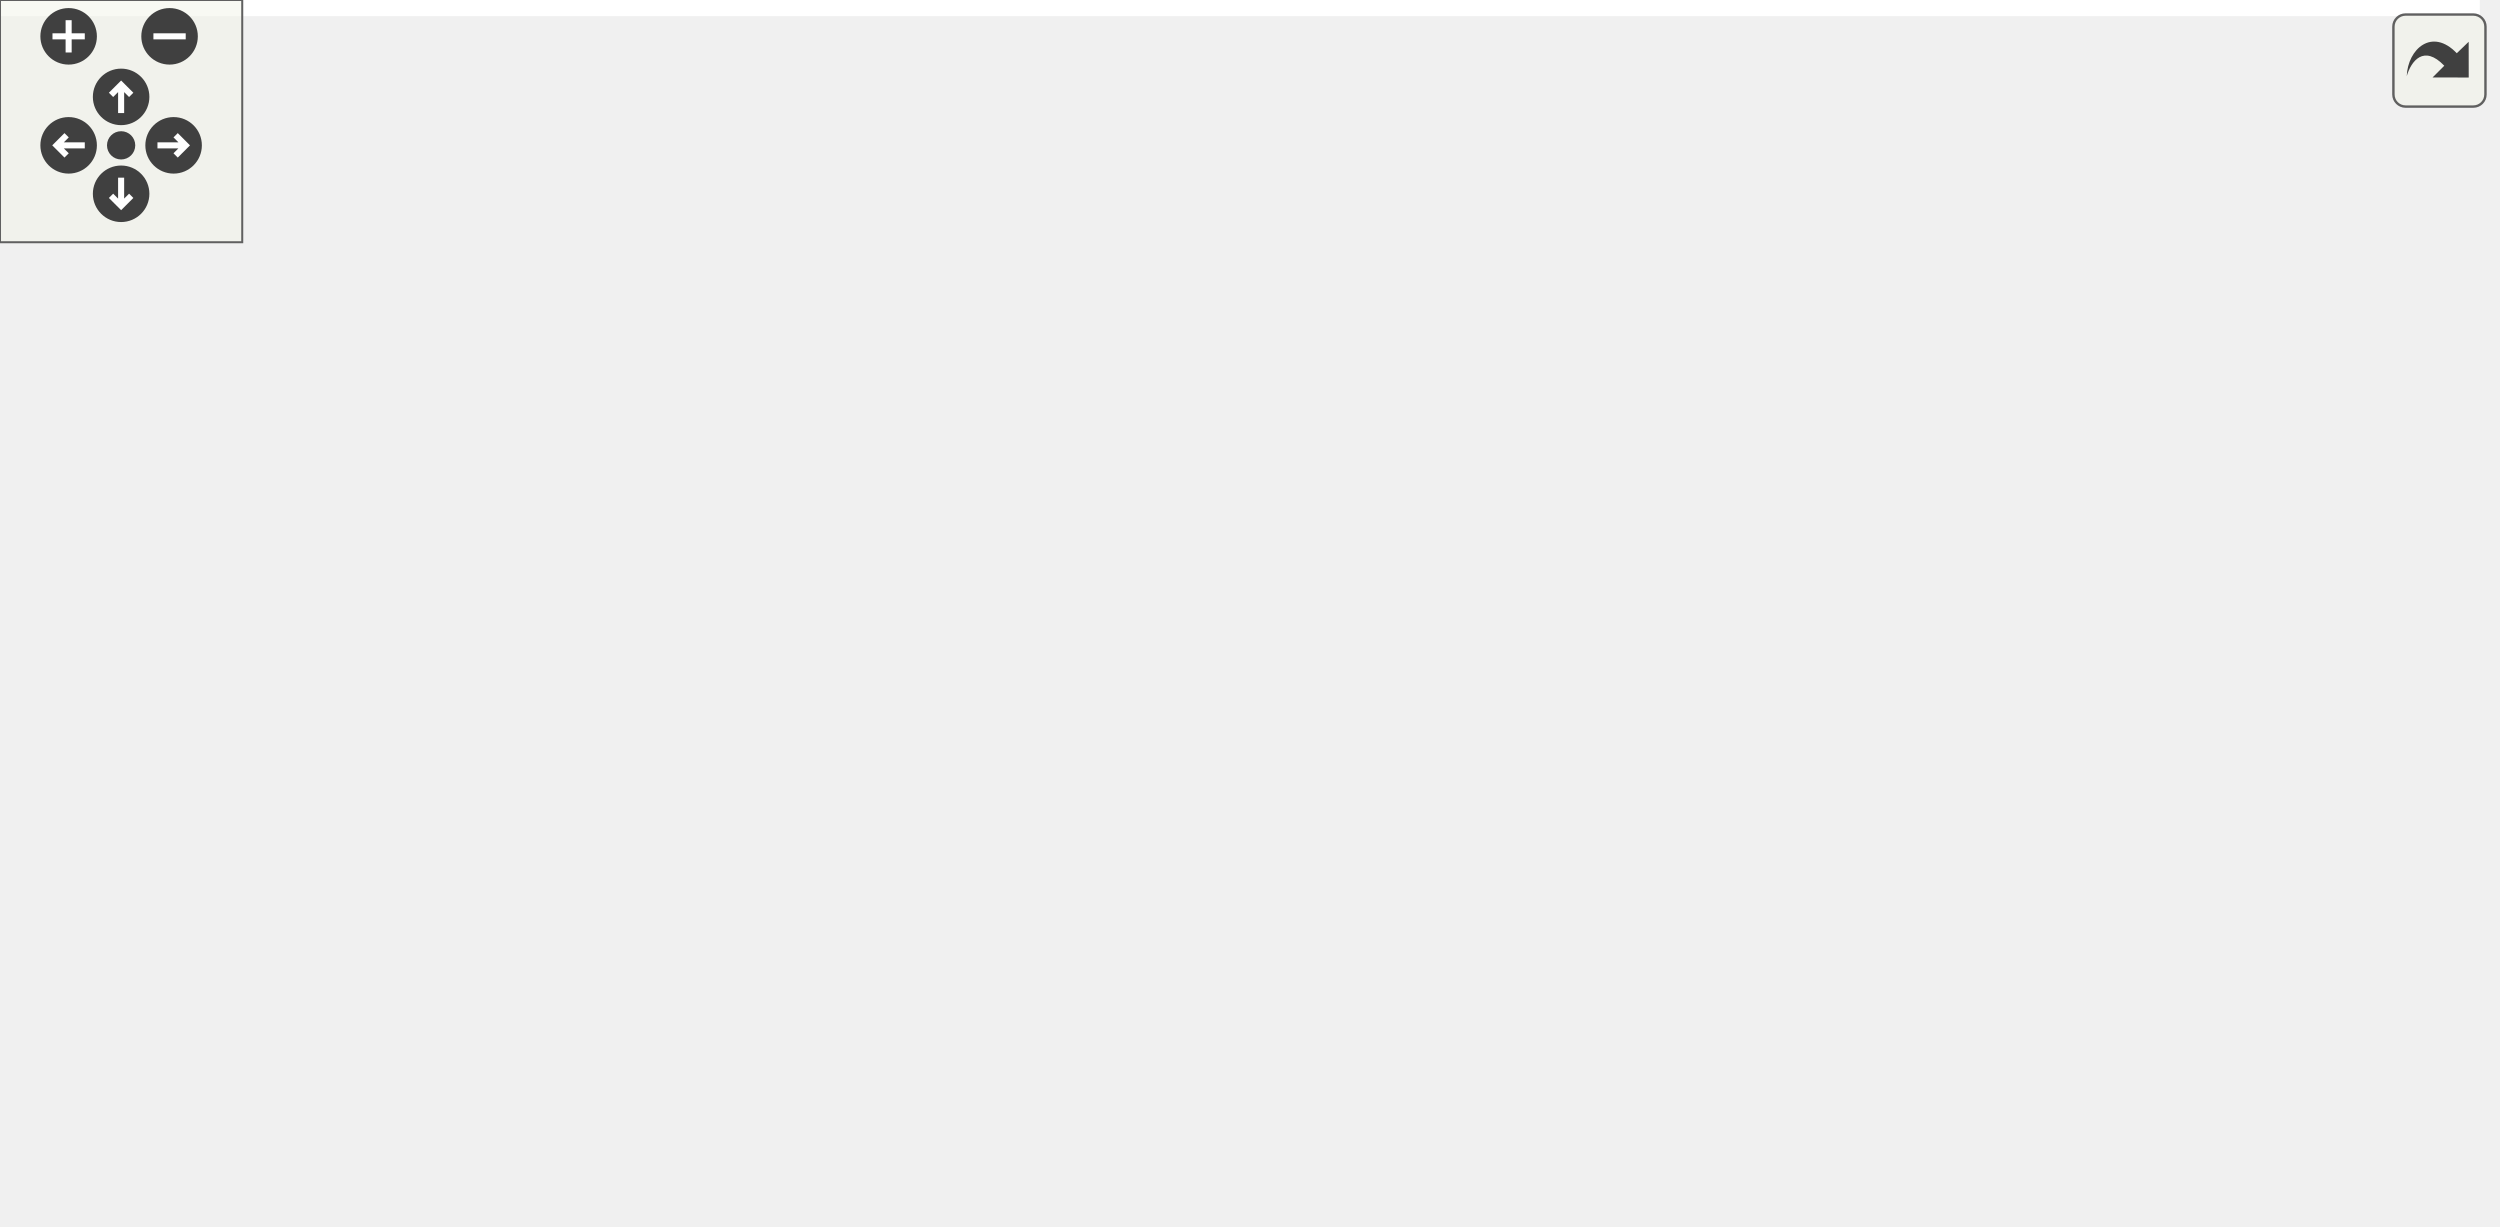
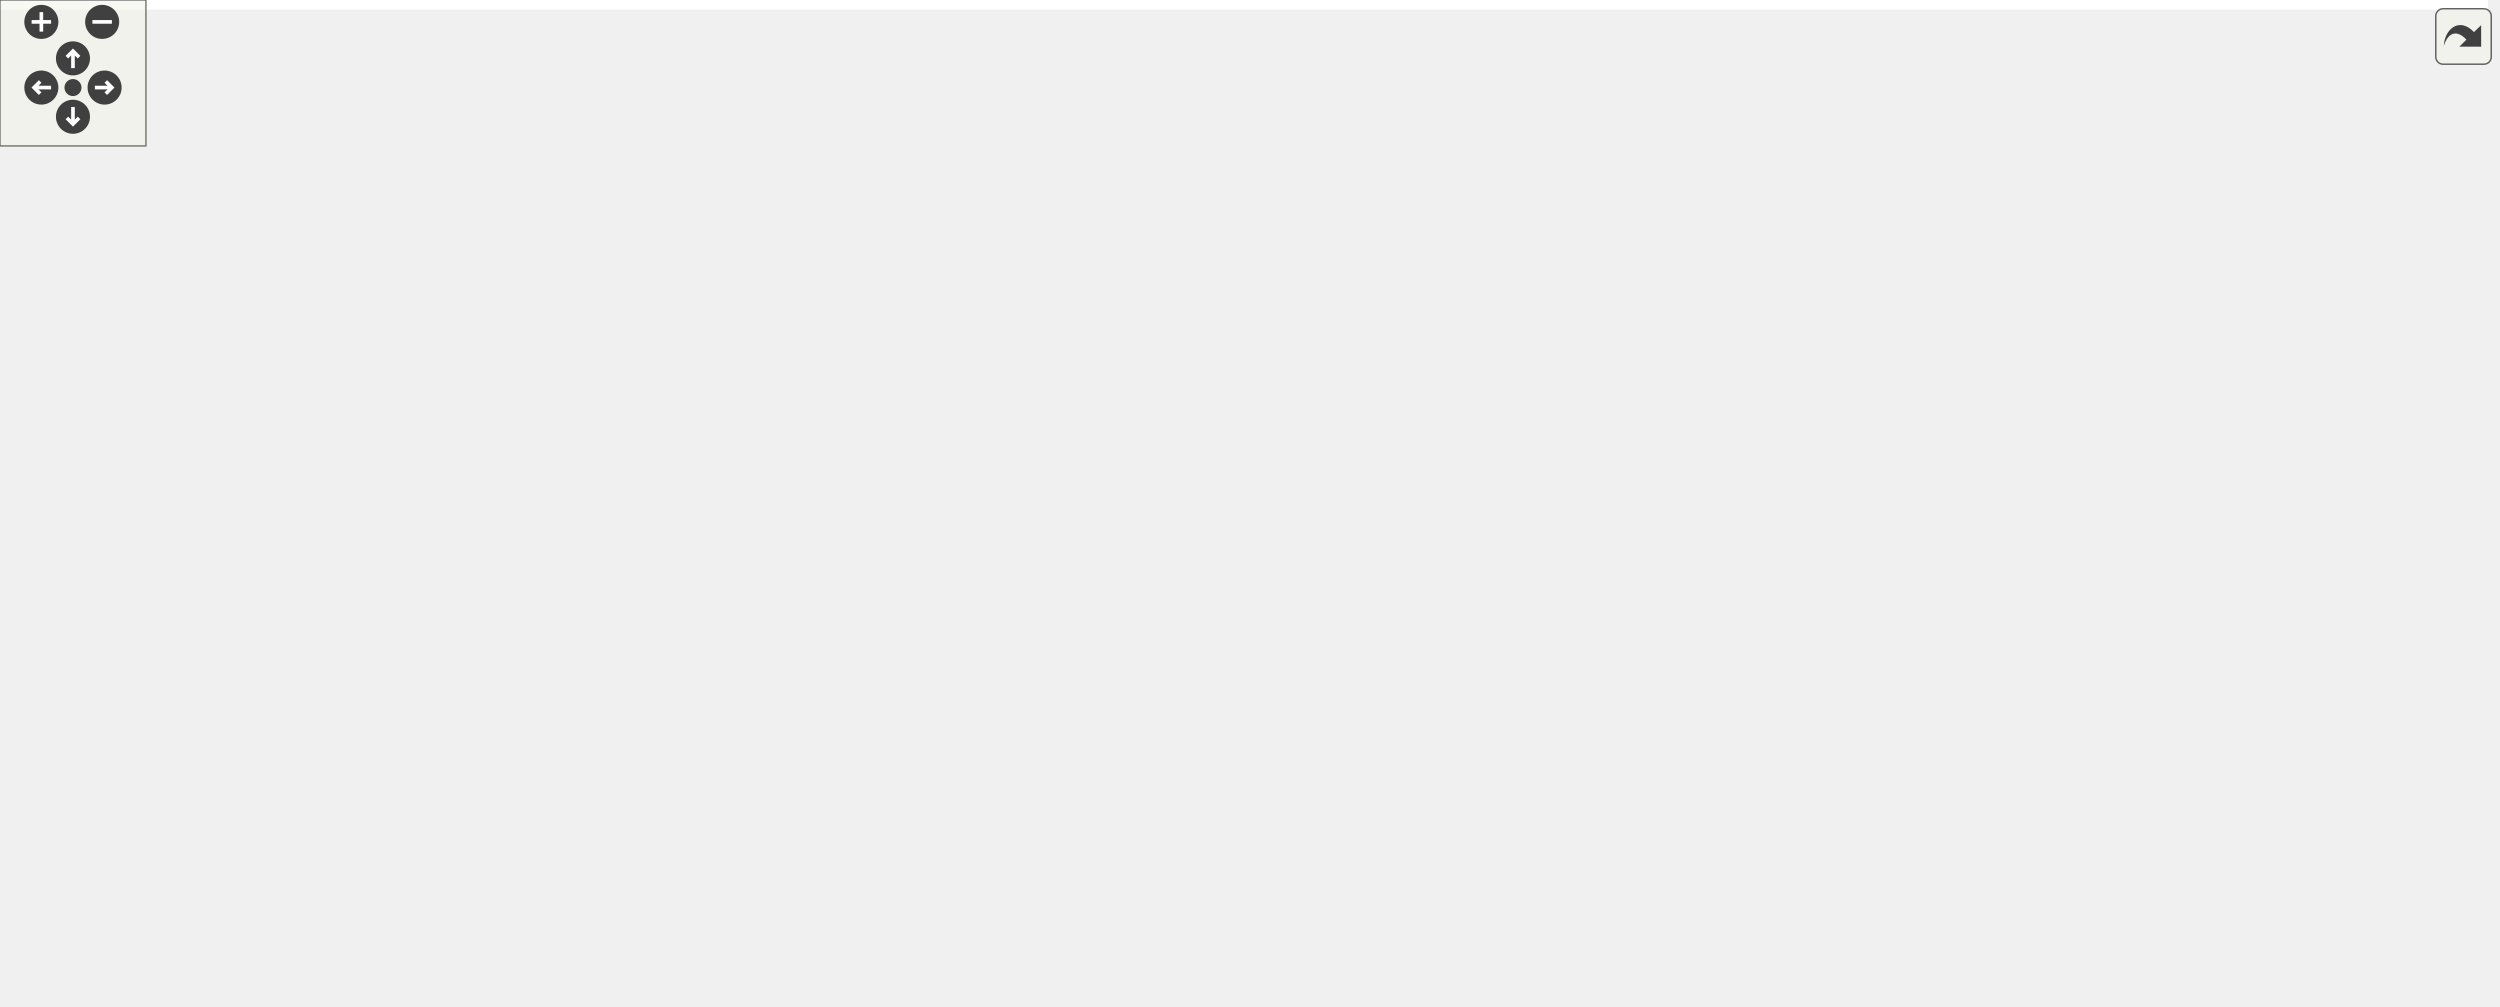
<svg xmlns="http://www.w3.org/2000/svg" xmlns:xlink="http://www.w3.org/1999/xlink" id="main" version="1.1" xml:space="preserve">
  <style type="text/css">
.edge:hover path { stroke: red; }
.edge:hover polygon { stroke: red; fill: red; }
</style>
  <defs>
    <circle id="rim" cx="0" cy="0" r="7" />
    <circle id="rim2" cx="0" cy="0" r="3.5" />
    <g id="zoomPlus">
      <use xlink:href="#rim" fill="#404040">
        <set attributeName="fill" to="#808080" begin="zoomplus.mouseover" end="zoomplus.mouseout" />
      </use>
      <path d="M-4,0h8M0,-4v8" fill="none" stroke="white" stroke-width="1.5" pointer-events="none" />
    </g>
    <g id="zoomMin">
      <use xlink:href="#rim" fill="#404040">
        <set attributeName="fill" to="#808080" begin="zoomminus.mouseover" end="zoomminus.mouseout" />
      </use>
      <path d="M-4,0h8" fill="none" stroke="white" stroke-width="1.5" pointer-events="none" />
    </g>
    <g id="dirArrow">
      <path fill="none" stroke="white" stroke-width="1.5" d="M0,-3.0v7 M-2.5,-0.5L0,-3.0L2.5,-0.5" />
    </g>
    <g id="resetDef">
      <use xlink:href="#rim2" fill="#404040">
        <set attributeName="fill" to="#808080" begin="reset.mouseover" end="reset.mouseout" />
      </use>
    </g>
  </defs>
  <svg id="graph" class="graph">
    <g id="viewport">
-       <polygon fill="#ffffff" stroke="transparent" points="-4,4 -4,-243 614.222,-243 614.222,4 -4,4" />
+       <polygon fill="#ffffff" stroke="transparent" points="-4,4 -4,-353 1022.795,-353 1022.795,4 -4,4" />
      <g id="node1" class="node">
        <g id="a_node1">
          <a xlink:title=" ">
-             <polygon fill="#bfbfbf" stroke="#000000" points="241.882,-220.5 241.882,-238.5 342.359,-238.5 342.359,-220.5 241.882,-220.5" />
-             <text text-anchor="middle" x="292.121" y="-226.5" font-family="Helvetica,sans-Serif" font-size="10.00" fill="#000000">src/Ioss_Spring3.C</text>
+             <polygon fill="#bfbfbf" stroke="#000000" points="661.761,-330.5 661.761,-348.5 762.239,-348.5 762.239,-330.5 661.761,-330.5" />
+             <text text-anchor="middle" x="712" y="-336.5" font-family="Helvetica,sans-Serif" font-size="10.00" fill="#000000">src/Ioss_Spring3.C</text>
          </a>
        </g>
      </g>
      <g id="node2" class="node">
        <g id="a_node2">
          <a xlink:href="Ioss__CodeTypes_8h.html" target="_top" xlink:title=" ">
-             <polygon fill="#ffffff" stroke="#000000" points="176.705,-55.5 176.705,-73.5 275.537,-73.5 275.537,-55.5 176.705,-55.5" />
-             <text text-anchor="middle" x="226.121" y="-61.5" font-family="Helvetica,sans-Serif" font-size="10.00" fill="#000000">Ioss_CodeTypes.h</text>
+             <polygon fill="#ffffff" stroke="#000000" points="301.584,-55.5 301.584,-73.5 400.416,-73.5 400.416,-55.5 301.584,-55.5" />
+             <text text-anchor="middle" x="351" y="-61.5" font-family="Helvetica,sans-Serif" font-size="10.00" fill="#000000">Ioss_CodeTypes.h</text>
          </a>
        </g>
      </g>
      <g id="edge1" class="edge">
-         <path fill="none" stroke="#191970" d="M258.268,-220.429C239.984,-213.614 218.984,-202.239 208.121,-184 189.154,-152.156 204.936,-107.355 216.54,-82.644" />
-         <polygon fill="#191970" stroke="#191970" points="219.688,-84.174 220.997,-73.66 213.417,-81.063 219.688,-84.174" />
+         <path fill="none" stroke="#191970" d="M661.616,-336.593C505.142,-326.9 38,-292.671 38,-229.5 38,-229.5 38,-229.5 38,-174.5 38,-121.342 200.718,-87.655 291.509,-72.995" />
+         <polygon fill="#191970" stroke="#191970" points="292.075,-76.449 301.404,-71.427 290.98,-69.536 292.075,-76.449" />
      </g>
      <g id="node4" class="node">
        <g id="a_node4">
          <a xlink:title=" ">
-             <polygon fill="#ffffff" stroke="#bfbfbf" points="0,-.5 0,-18.5 48.241,-18.5 48.241,-.5 0,-.5" />
-             <text text-anchor="middle" x="24.121" y="-6.5" font-family="Helvetica,sans-Serif" font-size="10.00" fill="#000000">cstddef</text>
-           </a>
-         </g>
-       </g>
-       <g id="edge28" class="edge">
-         <path fill="none" stroke="#191970" d="M267.439,-220.414C247.482,-212.442 219.177,-199.686 197.121,-184 129.465,-135.885 64.696,-60.081 37.523,-26.491" />
-         <polygon fill="#191970" stroke="#191970" points="40.146,-24.167 31.164,-18.547 34.681,-28.541 40.146,-24.167" />
+             <polygon fill="#ffffff" stroke="#bfbfbf" points="89.879,-.5 89.879,-18.5 138.121,-18.5 138.121,-.5 89.879,-.5" />
+             <text text-anchor="middle" x="114" y="-6.5" font-family="Helvetica,sans-Serif" font-size="10.00" fill="#000000">cstddef</text>
+           </a>
+         </g>
+       </g>
+       <g id="edge44" class="edge">
+         <path fill="none" stroke="#191970" d="M661.335,-337.958C539.168,-333.849 231.146,-321.056 132,-294 69.007,-276.81 0,-294.796 0,-229.5 0,-229.5 0,-229.5 0,-119.5 0,-73.118 49.473,-40.108 83.237,-22.982" />
+         <polygon fill="#191970" stroke="#191970" points="84.83,-26.099 92.289,-18.574 81.766,-19.805 84.83,-26.099" />
      </g>
      <g id="node10" class="node">
        <g id="a_node10">
          <a xlink:href="Ioss__ElementTopology_8h.html" target="_top" xlink:title=" ">
-             <polygon fill="#ffffff" stroke="#000000" points="279.012,-110.5 279.012,-128.5 403.229,-128.5 403.229,-110.5 279.012,-110.5" />
-             <text text-anchor="middle" x="341.121" y="-116.5" font-family="Helvetica,sans-Serif" font-size="10.00" fill="#000000">Ioss_ElementTopology.h</text>
+             <polygon fill="#ffffff" stroke="#000000" points="848.891,-110.5 848.891,-128.5 973.109,-128.5 973.109,-110.5 848.891,-110.5" />
+             <text text-anchor="middle" x="911" y="-116.5" font-family="Helvetica,sans-Serif" font-size="10.00" fill="#000000">Ioss_ElementTopology.h</text>
          </a>
        </g>
      </g>
      <g id="edge9" class="edge">
-         <path fill="none" stroke="#191970" d="M296.13,-220.498C304.134,-202.53 322.235,-161.895 332.878,-138.005" />
-         <polygon fill="#191970" stroke="#191970" points="336.183,-139.185 337.055,-128.626 329.789,-136.337 336.183,-139.185" />
+         <path fill="none" stroke="#191970" d="M734.295,-330.354C752.627,-322.263 778.783,-309.371 799,-294 852.316,-253.464 873.134,-244.436 902,-184 908.709,-169.954 910.805,-152.362 911.309,-139.099" />
+         <polygon fill="#191970" stroke="#191970" points="914.812,-138.793 911.418,-128.757 907.813,-138.719 914.812,-138.793" />
      </g>
      <g id="node12" class="node">
        <g id="a_node12">
          <a xlink:href="Ioss__ElementVariableType_8h.html" target="_top" xlink:title=" ">
-             <polygon fill="#ffffff" stroke="#000000" points="354.839,-165.5 354.839,-183.5 497.402,-183.5 497.402,-165.5 354.839,-165.5" />
-             <text text-anchor="middle" x="426.121" y="-171.5" font-family="Helvetica,sans-Serif" font-size="10.00" fill="#000000">Ioss_ElementVariableType.h</text>
+             <polygon fill="#ffffff" stroke="#000000" points="581.719,-275.5 581.719,-293.5 724.281,-293.5 724.281,-275.5 581.719,-275.5" />
+             <text text-anchor="middle" x="653" y="-281.5" font-family="Helvetica,sans-Serif" font-size="10.00" fill="#000000">Ioss_ElementVariableType.h</text>
          </a>
        </g>
      </g>
      <g id="edge14" class="edge">
-         <path fill="none" stroke="#191970" d="M314.248,-220.418C336.166,-211.422 369.943,-197.558 394.65,-187.417" />
-         <polygon fill="#191970" stroke="#191970" points="396.038,-190.631 403.96,-183.596 393.38,-184.155 396.038,-190.631" />
-       </g>
-       <g id="node16" class="node">
-         <g id="a_node16">
-           <a xlink:href="Ioss__Spring3_8h.html" target="_top" xlink:title=" ">
-             <polygon fill="#ffffff" stroke="#000000" points="216.766,-165.5 216.766,-183.5 299.475,-183.5 299.475,-165.5 216.766,-165.5" />
-             <text text-anchor="middle" x="258.121" y="-171.5" font-family="Helvetica,sans-Serif" font-size="10.00" fill="#000000">Ioss_Spring3.h</text>
-           </a>
-         </g>
-       </g>
-       <g id="edge24" class="edge">
-         <path fill="none" stroke="#191970" d="M286.506,-220.418C281.81,-212.821 274.968,-201.753 269.178,-192.387" />
-         <polygon fill="#191970" stroke="#191970" points="272.092,-190.445 263.857,-183.78 266.138,-194.126 272.092,-190.445" />
+         <path fill="none" stroke="#191970" d="M702.257,-330.418C693.598,-322.346 680.736,-310.356 670.326,-300.652" />
+         <polygon fill="#191970" stroke="#191970" points="672.656,-298.038 662.954,-293.779 667.882,-303.158 672.656,-298.038" />
      </g>
      <g id="node17" class="node">
        <g id="a_node17">
          <a xlink:title=" ">
-             <polygon fill="#ffffff" stroke="#bfbfbf" points="515.005,-165.5 515.005,-183.5 563.236,-183.5 563.236,-165.5 515.005,-165.5" />
-             <text text-anchor="middle" x="539.121" y="-171.5" font-family="Helvetica,sans-Serif" font-size="10.00" fill="#000000">cassert</text>
-           </a>
-         </g>
-       </g>
-       <g id="edge27" class="edge">
-         <path fill="none" stroke="#191970" d="M339.517,-220.424C380.819,-212.29 442.527,-199.599 504.687,-184.237" />
-         <polygon fill="#191970" stroke="#191970" points="505.808,-187.565 514.664,-181.749 504.115,-180.773 505.808,-187.565" />
+             <polygon fill="#ffffff" stroke="#bfbfbf" points="706.884,-110.5 706.884,-128.5 755.116,-128.5 755.116,-110.5 706.884,-110.5" />
+             <text text-anchor="middle" x="731" y="-116.5" font-family="Helvetica,sans-Serif" font-size="10.00" fill="#000000">cassert</text>
+           </a>
+         </g>
+       </g>
+       <g id="edge43" class="edge">
+         <path fill="none" stroke="#191970" d="M717.777,-330.164C722.927,-321.252 730.088,-307.256 733,-294 745.151,-238.676 738.488,-171.091 734.01,-138.659" />
+         <polygon fill="#191970" stroke="#191970" points="737.467,-138.117 732.551,-128.732 730.542,-139.134 737.467,-138.117" />
+       </g>
+       <g id="node23" class="node">
+         <g id="a_node23">
+           <a xlink:href="Ioss__Spring3_8h.html" target="_top" xlink:title=" ">
+             <polygon fill="#ffffff" stroke="#000000" points="810.645,-165.5 810.645,-183.5 893.355,-183.5 893.355,-165.5 810.645,-165.5" />
+             <text text-anchor="middle" x="852" y="-171.5" font-family="Helvetica,sans-Serif" font-size="10.00" fill="#000000">Ioss_Spring3.h</text>
+           </a>
+         </g>
+       </g>
+       <g id="edge40" class="edge">
+         <path fill="none" stroke="#191970" d="M728.313,-330.349C742.105,-322.075 761.824,-308.927 776,-294 805.911,-262.505 830.732,-217.571 843.244,-192.744" />
+         <polygon fill="#191970" stroke="#191970" points="846.413,-194.232 847.696,-183.715 840.134,-191.137 846.413,-194.232" />
      </g>
      <g id="node3" class="node">
        <g id="a_node3">
          <a xlink:title=" ">
-             <polygon fill="#ffffff" stroke="#bfbfbf" points="270.729,-.5 270.729,-18.5 309.512,-18.5 309.512,-.5 270.729,-.5" />
-             <text text-anchor="middle" x="290.121" y="-6.5" font-family="Helvetica,sans-Serif" font-size="10.00" fill="#000000">array</text>
+             <polygon fill="#ffffff" stroke="#bfbfbf" points="423.608,-.5 423.608,-18.5 462.392,-18.5 462.392,-.5 423.608,-.5" />
+             <text text-anchor="middle" x="443" y="-6.5" font-family="Helvetica,sans-Serif" font-size="10.00" fill="#000000">array</text>
          </a>
        </g>
      </g>
      <g id="edge2" class="edge">
-         <path fill="none" stroke="#191970" d="M236.689,-55.418C246.174,-47.267 260.308,-35.12 271.657,-25.367" />
-         <polygon fill="#191970" stroke="#191970" points="274.02,-27.952 279.323,-18.779 269.457,-22.643 274.02,-27.952" />
+         <path fill="none" stroke="#191970" d="M366.192,-55.418C380.575,-46.819 402.394,-33.775 419.106,-23.784" />
+         <polygon fill="#191970" stroke="#191970" points="420.998,-26.731 427.786,-18.596 417.406,-20.723 420.998,-26.731" />
      </g>
      <g id="edge3" class="edge">
-         <path fill="none" stroke="#191970" d="M191.763,-55.436C159.585,-46.906 109.912,-33.634 57.977,-19.207" />
-         <polygon fill="#191970" stroke="#191970" points="58.83,-15.811 48.258,-16.501 56.952,-22.555 58.83,-15.811" />
+         <path fill="none" stroke="#191970" d="M307.682,-55.473C268.569,-47.169 209.223,-34.193 148.268,-18.965" />
+         <polygon fill="#191970" stroke="#191970" points="149.025,-15.547 138.474,-16.502 147.318,-22.335 149.025,-15.547" />
      </g>
      <g id="node5" class="node">
        <g id="a_node5">
          <a xlink:title=" ">
-             <polygon fill="#ffffff" stroke="#bfbfbf" points="327.67,-.5 327.67,-18.5 372.571,-18.5 372.571,-.5 327.67,-.5" />
-             <text text-anchor="middle" x="350.121" y="-6.5" font-family="Helvetica,sans-Serif" font-size="10.00" fill="#000000">cstdint</text>
+             <polygon fill="#ffffff" stroke="#bfbfbf" points="156.549,-.5 156.549,-18.5 201.451,-18.5 201.451,-.5 156.549,-.5" />
+             <text text-anchor="middle" x="179" y="-6.5" font-family="Helvetica,sans-Serif" font-size="10.00" fill="#000000">cstdint</text>
          </a>
        </g>
      </g>
      <g id="edge4" class="edge">
-         <path fill="none" stroke="#191970" d="M246.597,-55.418C266.7,-46.501 297.583,-32.803 320.389,-22.687" />
-         <polygon fill="#191970" stroke="#191970" points="321.892,-25.85 329.614,-18.596 319.054,-19.451 321.892,-25.85" />
+         <path fill="none" stroke="#191970" d="M322.598,-55.418C292.033,-45.644 243.505,-30.126 211.454,-19.878" />
+         <polygon fill="#191970" stroke="#191970" points="212.262,-16.462 201.671,-16.75 210.13,-23.129 212.262,-16.462" />
      </g>
      <g id="node6" class="node">
        <g id="a_node6">
          <a xlink:title=" ">
-             <polygon fill="#ffffff" stroke="#bfbfbf" points="520.894,-.5 520.894,-18.5 561.347,-18.5 561.347,-.5 520.894,-.5" />
-             <text text-anchor="middle" x="541.121" y="-6.5" font-family="Helvetica,sans-Serif" font-size="10.00" fill="#000000">string</text>
+             <polygon fill="#ffffff" stroke="#bfbfbf" points="798.773,-.5 798.773,-18.5 839.227,-18.5 839.227,-.5 798.773,-.5" />
+             <text text-anchor="middle" x="819" y="-6.5" font-family="Helvetica,sans-Serif" font-size="10.00" fill="#000000">string</text>
          </a>
        </g>
      </g>
      <g id="edge5" class="edge">
-         <path fill="none" stroke="#191970" d="M275.686,-55.846C341.632,-44.331 456.223,-24.323 510.687,-14.814" />
-         <polygon fill="#191970" stroke="#191970" points="511.496,-18.226 520.745,-13.058 510.292,-11.33 511.496,-18.226" />
+         <path fill="none" stroke="#191970" d="M400.641,-58.666C497.477,-47.286 709.026,-22.424 788.24,-13.115" />
+         <polygon fill="#191970" stroke="#191970" points="788.99,-16.551 798.514,-11.908 788.173,-9.599 788.99,-16.551" />
      </g>
      <g id="node7" class="node">
        <g id="a_node7">
          <a xlink:title=" ">
-             <polygon fill="#ffffff" stroke="#bfbfbf" points="390.505,-.5 390.505,-18.5 433.736,-18.5 433.736,-.5 390.505,-.5" />
-             <text text-anchor="middle" x="412.121" y="-6.5" font-family="Helvetica,sans-Serif" font-size="10.00" fill="#000000">vector</text>
+             <polygon fill="#ffffff" stroke="#bfbfbf" points="619.384,-.5 619.384,-18.5 662.616,-18.5 662.616,-.5 619.384,-.5" />
+             <text text-anchor="middle" x="641" y="-6.5" font-family="Helvetica,sans-Serif" font-size="10.00" fill="#000000">vector</text>
          </a>
        </g>
      </g>
      <g id="edge6" class="edge">
-         <path fill="none" stroke="#191970" d="M257.325,-55.458C286.692,-46.922 332.143,-33.645 380.701,-19.101" />
-         <polygon fill="#191970" stroke="#191970" points="381.878,-22.402 390.45,-16.177 379.866,-15.698 381.878,-22.402" />
+         <path fill="none" stroke="#191970" d="M398.563,-55.48C457.97,-44.213 557.989,-25.243 608.996,-15.57" />
+         <polygon fill="#191970" stroke="#191970" points="609.932,-18.955 619.104,-13.653 608.627,-12.077 609.932,-18.955" />
      </g>
      <g id="node8" class="node">
        <g id="a_node8">
          <a xlink:title=" ">
-             <polygon fill="#ffffff" stroke="#bfbfbf" points="66.372,-.5 66.372,-18.5 181.869,-18.5 181.869,-.5 66.372,-.5" />
-             <text text-anchor="middle" x="124.121" y="-6.5" font-family="Helvetica,sans-Serif" font-size="10.00" fill="#000000">SEACASIoss_config.h</text>
+             <polygon fill="#ffffff" stroke="#bfbfbf" points="219.251,-.5 219.251,-18.5 334.748,-18.5 334.748,-.5 219.251,-.5" />
+             <text text-anchor="middle" x="277" y="-6.5" font-family="Helvetica,sans-Serif" font-size="10.00" fill="#000000">SEACASIoss_config.h</text>
          </a>
        </g>
      </g>
      <g id="edge7" class="edge">
-         <path fill="none" stroke="#191970" d="M209.277,-55.418C193.11,-46.7 168.467,-33.412 149.843,-23.37" />
-         <polygon fill="#191970" stroke="#191970" points="151.452,-20.261 140.989,-18.596 148.13,-26.422 151.452,-20.261" />
+         <path fill="none" stroke="#191970" d="M338.78,-55.418C327.533,-47.058 310.632,-34.497 297.349,-24.624" />
+         <polygon fill="#191970" stroke="#191970" points="299.352,-21.752 289.238,-18.596 295.176,-27.37 299.352,-21.752" />
      </g>
      <g id="node9" class="node">
        <g id="a_node9">
          <a xlink:title=" ">
-             <polygon fill="#ffffff" stroke="#bfbfbf" points="199.502,-.5 199.502,-18.5 252.739,-18.5 252.739,-.5 199.502,-.5" />
-             <text text-anchor="middle" x="226.121" y="-6.5" font-family="Helvetica,sans-Serif" font-size="10.00" fill="#000000">complex</text>
+             <polygon fill="#ffffff" stroke="#bfbfbf" points="352.382,-.5 352.382,-18.5 405.618,-18.5 405.618,-.5 352.382,-.5" />
+             <text text-anchor="middle" x="379" y="-6.5" font-family="Helvetica,sans-Serif" font-size="10.00" fill="#000000">complex</text>
          </a>
        </g>
      </g>
      <g id="edge8" class="edge">
-         <path fill="none" stroke="#191970" d="M226.121,-55.418C226.121,-48.216 226.121,-37.896 226.121,-28.863" />
-         <polygon fill="#191970" stroke="#191970" points="229.621,-28.779 226.121,-18.779 222.621,-28.779 229.621,-28.779" />
+         <path fill="none" stroke="#191970" d="M355.624,-55.418C359.411,-47.979 364.892,-37.212 369.595,-27.974" />
+         <polygon fill="#191970" stroke="#191970" points="372.858,-29.279 374.276,-18.779 366.62,-26.103 372.858,-29.279" />
      </g>
      <g id="edge10" class="edge">
-         <path fill="none" stroke="#191970" d="M322.131,-110.418C303.653,-101.581 275.356,-88.047 254.262,-77.959" />
-         <polygon fill="#191970" stroke="#191970" points="255.67,-74.753 245.139,-73.596 252.65,-81.068 255.67,-74.753" />
+         <path fill="none" stroke="#191970" d="M848.805,-111.568C844.135,-111.021 839.494,-110.492 835,-110 682.319,-93.285 502.123,-77.341 410.69,-69.519" />
+         <polygon fill="#191970" stroke="#191970" points="410.782,-66.014 400.52,-68.651 410.187,-72.989 410.782,-66.014" />
      </g>
      <g id="edge12" class="edge">
-         <path fill="none" stroke="#191970" d="M341.125,-110.137C341.659,-96.109 344.798,-69.718 360.121,-55 381.528,-34.436 465.013,-20 510.747,-13.455" />
-         <polygon fill="#191970" stroke="#191970" points="511.278,-16.915 520.7,-12.07 510.313,-9.982 511.278,-16.915" />
+         <path fill="none" stroke="#191970" d="M903.471,-110.498C888.106,-92.127 852.924,-50.062 833.154,-26.423" />
+         <polygon fill="#191970" stroke="#191970" points="835.733,-24.052 826.633,-18.626 830.364,-28.542 835.733,-24.052" />
      </g>
      <g id="edge13" class="edge">
-         <path fill="none" stroke="#191970" d="M335.349,-110.5C327.749,-97.394 316.522,-72.694 327.121,-55 333.302,-44.681 359.336,-31.606 380.982,-22.123" />
-         <polygon fill="#191970" stroke="#191970" points="382.407,-25.32 390.225,-18.17 379.654,-18.884 382.407,-25.32" />
+         <path fill="none" stroke="#191970" d="M888.905,-110.498C840.905,-90.943 727.004,-44.539 671.907,-22.092" />
+         <polygon fill="#191970" stroke="#191970" points="673.227,-18.85 662.646,-18.319 670.586,-25.333 673.227,-18.85" />
      </g>
      <g id="node11" class="node">
        <g id="a_node11">
          <a xlink:title=" ">
-             <polygon fill="#ffffff" stroke="#bfbfbf" points="369.394,-55.5 369.394,-73.5 404.847,-73.5 404.847,-55.5 369.394,-55.5" />
-             <text text-anchor="middle" x="387.121" y="-61.5" font-family="Helvetica,sans-Serif" font-size="10.00" fill="#000000">map</text>
+             <polygon fill="#ffffff" stroke="#bfbfbf" points="925.273,-55.5 925.273,-73.5 960.727,-73.5 960.727,-55.5 925.273,-55.5" />
+             <text text-anchor="middle" x="943" y="-61.5" font-family="Helvetica,sans-Serif" font-size="10.00" fill="#000000">map</text>
          </a>
        </g>
      </g>
      <g id="edge11" class="edge">
-         <path fill="none" stroke="#191970" d="M348.717,-110.418C355.269,-102.583 364.909,-91.058 372.891,-81.514" />
-         <polygon fill="#191970" stroke="#191970" points="375.629,-83.696 379.36,-73.779 370.259,-79.205 375.629,-83.696" />
+         <path fill="none" stroke="#191970" d="M916.284,-110.418C920.658,-102.9 927.01,-91.983 932.423,-82.68" />
+         <polygon fill="#191970" stroke="#191970" points="935.597,-84.183 937.601,-73.779 929.547,-80.663 935.597,-84.183" />
      </g>
      <g id="edge15" class="edge">
-         <path fill="none" stroke="#191970" d="M359.397,-165.473C329.928,-158.984 296.146,-147.895 270.121,-129 253.9,-117.224 241.737,-97.531 234.357,-82.997" />
-         <polygon fill="#191970" stroke="#191970" points="237.489,-81.434 230.02,-73.919 231.173,-84.451 237.489,-81.434" />
-       </g>
-       <g id="edge23" class="edge">
-         <path fill="none" stroke="#191970" d="M469.393,-165.397C514.187,-153.286 581.171,-126.927 607.121,-74 617.736,-52.35 593.059,-33.863 570.917,-22.303" />
-         <polygon fill="#191970" stroke="#191970" points="572.214,-19.041 561.694,-17.784 569.134,-25.327 572.214,-19.041" />
+         <path fill="none" stroke="#191970" d="M588.79,-275.485C513.979,-263.031 388.34,-235.959 292,-184 259.286,-166.356 244.378,-162.839 229,-129 214.942,-98.065 253.905,-81.61 291.456,-73.085" />
+         <polygon fill="#191970" stroke="#191970" points="292.384,-76.467 301.45,-70.985 290.944,-69.617 292.384,-76.467" />
+       </g>
+       <g id="edge39" class="edge">
+         <path fill="none" stroke="#191970" d="M716.569,-275.496C784.04,-263.513 891.421,-237.301 969,-184 994.801,-166.273 1002.638,-158.54 1013,-129 1024.277,-96.852 1018.184,-77.945 993,-55 972.103,-35.962 893.718,-21.092 849.623,-14.019" />
+         <polygon fill="#191970" stroke="#191970" points="849.887,-10.518 839.466,-12.431 848.805,-17.434 849.887,-10.518" />
      </g>
      <g id="node13" class="node">
        <g id="a_node13">
          <a xlink:href="Ioss__VariableType_8h.html" target="_top" xlink:title=" ">
-             <polygon fill="#ffffff" stroke="#000000" points="421.182,-110.5 421.182,-128.5 527.06,-128.5 527.06,-110.5 421.182,-110.5" />
-             <text text-anchor="middle" x="474.121" y="-116.5" font-family="Helvetica,sans-Serif" font-size="10.00" fill="#000000">Ioss_VariableType.h</text>
+             <polygon fill="#ffffff" stroke="#000000" points="590.061,-220.5 590.061,-238.5 695.939,-238.5 695.939,-220.5 590.061,-220.5" />
+             <text text-anchor="middle" x="643" y="-226.5" font-family="Helvetica,sans-Serif" font-size="10.00" fill="#000000">Ioss_VariableType.h</text>
          </a>
        </g>
      </g>
      <g id="edge16" class="edge">
-         <path fill="none" stroke="#191970" d="M434.047,-165.418C440.884,-157.583 450.943,-146.058 459.272,-136.514" />
-         <polygon fill="#191970" stroke="#191970" points="462.084,-138.615 466.022,-128.78 456.81,-134.012 462.084,-138.615" />
+         <path fill="none" stroke="#191970" d="M651.349,-275.418C650.039,-268.216 648.163,-257.896 646.521,-248.863" />
+         <polygon fill="#191970" stroke="#191970" points="649.92,-247.992 644.687,-238.78 643.033,-249.244 649.92,-247.992" />
      </g>
      <g id="edge17" class="edge">
-         <path fill="none" stroke="#191970" d="M433.446,-110.48C390.559,-100.968 322.92,-85.968 276.641,-75.704" />
-         <polygon fill="#191970" stroke="#191970" points="277.338,-72.274 266.817,-73.525 275.822,-79.108 277.338,-72.274" />
-       </g>
-       <g id="edge21" class="edge">
-         <path fill="none" stroke="#191970" d="M509.934,-110.477C541,-101.84 582.462,-88.076 592.121,-74 604.268,-56.298 584.542,-37.135 566.2,-24.336" />
-         <polygon fill="#191970" stroke="#191970" points="567.734,-21.157 557.452,-18.599 563.894,-27.01 567.734,-21.157" />
-       </g>
-       <g id="edge22" class="edge">
-         <path fill="none" stroke="#191970" d="M469.047,-110.498C458.829,-92.369 435.604,-51.165 422.19,-27.366" />
-         <polygon fill="#191970" stroke="#191970" points="425.224,-25.619 417.264,-18.626 419.126,-29.056 425.224,-25.619" />
-       </g>
-       <g id="edge20" class="edge">
-         <path fill="none" stroke="#191970" d="M459.754,-110.418C446.279,-101.899 425.901,-89.017 410.156,-79.063" />
-         <polygon fill="#191970" stroke="#191970" points="411.831,-75.981 401.508,-73.596 408.091,-81.898 411.831,-75.981" />
+         <path fill="none" stroke="#191970" d="M589.883,-224.484C489.909,-213.805 280.031,-185.09 238,-129 218.664,-103.197 256.024,-86.115 292.865,-76.051" />
+         <polygon fill="#191970" stroke="#191970" points="293.878,-79.405 302.689,-73.52 292.132,-72.626 293.878,-79.405" />
+       </g>
+       <g id="edge37" class="edge">
+         <path fill="none" stroke="#191970" d="M696.074,-221.751C779.776,-209.474 933.573,-186.66 939,-184 970.9,-168.366 982.971,-161.637 997,-129 1010.826,-96.836 996.696,-77.649 970,-55 935.43,-25.671 882.409,-15.247 849.268,-11.542" />
+         <polygon fill="#191970" stroke="#191970" points="849.548,-8.053 839.255,-10.56 848.865,-15.02 849.548,-8.053" />
+       </g>
+       <g id="edge38" class="edge">
+         <path fill="none" stroke="#191970" d="M666.461,-220.432C708.084,-202.828 788.292,-161.219 764,-110 744.7,-69.307 699.962,-39.631 670.1,-23.478" />
+         <polygon fill="#191970" stroke="#191970" points="671.462,-20.241 660.978,-18.712 668.22,-26.445 671.462,-20.241" />
+       </g>
+       <g id="edge36" class="edge">
+         <path fill="none" stroke="#191970" d="M696.132,-221.405C766.316,-210.523 883.274,-191.656 902,-184 941.939,-167.672 961.913,-167.187 982,-129 990.912,-112.058 976.903,-93.416 963.26,-80.55" />
+         <polygon fill="#191970" stroke="#191970" points="965.271,-77.659 955.444,-73.699 960.657,-82.923 965.271,-77.659" />
      </g>
      <g id="node14" class="node">
        <g id="a_node14">
-           <a xlink:title=" ">
-             <polygon fill="#ffffff" stroke="#bfbfbf" points="461.394,-55.5 461.394,-73.5 506.847,-73.5 506.847,-55.5 461.394,-55.5" />
-             <text text-anchor="middle" x="484.121" y="-61.5" font-family="Helvetica,sans-Serif" font-size="10.00" fill="#000000">cstring</text>
+           <a xlink:href="Ioss__Utils_8h.html" target="_top" xlink:title=" ">
+             <polygon fill="#ffffff" stroke="#000000" points="435.158,-165.5 435.158,-183.5 502.842,-183.5 502.842,-165.5 435.158,-165.5" />
+             <text text-anchor="middle" x="469" y="-171.5" font-family="Helvetica,sans-Serif" font-size="10.00" fill="#000000">Ioss_Utils.h</text>
          </a>
        </g>
      </g>
      <g id="edge18" class="edge">
-         <path fill="none" stroke="#191970" d="M475.772,-110.418C477.081,-103.216 478.958,-92.896 480.6,-83.863" />
-         <polygon fill="#191970" stroke="#191970" points="484.088,-84.244 482.433,-73.779 477.201,-82.992 484.088,-84.244" />
+         <path fill="none" stroke="#191970" d="M614.267,-220.418C584.963,-211.155 539.335,-196.732 507.046,-186.526" />
+         <polygon fill="#191970" stroke="#191970" points="508.076,-183.181 497.486,-183.504 505.966,-189.856 508.076,-183.181" />
+       </g>
+       <g id="node21" class="node">
+         <g id="a_node21">
+           <a xlink:title=" ">
+             <polygon fill="#ffffff" stroke="#bfbfbf" points="575.273,-165.5 575.273,-183.5 620.727,-183.5 620.727,-165.5 575.273,-165.5" />
+             <text text-anchor="middle" x="598" y="-171.5" font-family="Helvetica,sans-Serif" font-size="10.00" fill="#000000">cstring</text>
+           </a>
+         </g>
+       </g>
+       <g id="edge34" class="edge">
+         <path fill="none" stroke="#191970" d="M635.569,-220.418C629.224,-212.662 619.919,-201.29 612.157,-191.804" />
+         <polygon fill="#191970" stroke="#191970" points="614.634,-189.303 605.592,-183.78 609.216,-193.735 614.634,-189.303" />
+       </g>
+       <g id="node22" class="node">
+         <g id="a_node22">
+           <a xlink:title=" ">
+             <polygon fill="#ffffff" stroke="#bfbfbf" points="638.596,-165.5 638.596,-183.5 697.404,-183.5 697.404,-165.5 638.596,-165.5" />
+             <text text-anchor="middle" x="668" y="-171.5" font-family="Helvetica,sans-Serif" font-size="10.00" fill="#000000">functional</text>
+           </a>
+         </g>
+       </g>
+       <g id="edge35" class="edge">
+         <path fill="none" stroke="#191970" d="M647.128,-220.418C650.51,-212.979 655.404,-202.212 659.603,-192.974" />
+         <polygon fill="#191970" stroke="#191970" points="662.83,-194.332 663.782,-183.78 656.458,-191.435 662.83,-194.332" />
+       </g>
+       <g id="edge19" class="edge">
+         <path fill="none" stroke="#191970" d="M434.83,-172.609C378.568,-168.703 270.316,-157.579 247,-129 227.173,-104.698 264.795,-86.976 300.202,-76.326" />
+         <polygon fill="#191970" stroke="#191970" points="301.424,-79.617 310.081,-73.51 299.505,-72.885 301.424,-79.617" />
+       </g>
+       <g id="edge27" class="edge">
+         <path fill="none" stroke="#191970" d="M435.028,-171.244C374.963,-165.024 252.867,-150.162 216,-129 172.809,-104.208 139.343,-53.996 123.7,-27.233" />
+         <polygon fill="#191970" stroke="#191970" points="126.737,-25.494 118.758,-18.524 120.649,-28.949 126.737,-25.494" />
+       </g>
+       <g id="edge28" class="edge">
+         <path fill="none" stroke="#191970" d="M434.769,-171.473C378.202,-165.873 268.429,-152.292 238,-129 205.205,-103.896 189.459,-55.702 182.931,-28.823" />
+         <polygon fill="#191970" stroke="#191970" points="186.274,-27.732 180.675,-18.737 179.442,-29.26 186.274,-27.732" />
+       </g>
+       <g id="edge32" class="edge">
+         <path fill="none" stroke="#191970" d="M502.98,-169.062C538.717,-162.55 596.034,-149.832 642,-129 704.663,-100.601 769.477,-50.589 800.403,-25.215" />
+         <polygon fill="#191970" stroke="#191970" points="802.734,-27.828 808.197,-18.75 798.265,-22.441 802.734,-27.828" />
+       </g>
+       <g id="edge33" class="edge">
+         <path fill="none" stroke="#191970" d="M502.884,-168.742C542.994,-161.217 606.336,-146.87 622,-129 646.486,-101.065 646.21,-54.705 643.698,-28.702" />
+         <polygon fill="#191970" stroke="#191970" points="647.156,-28.143 642.509,-18.622 640.205,-28.963 647.156,-28.143" />
      </g>
      <g id="node15" class="node">
        <g id="a_node15">
-           <a xlink:title=" ">
-             <polygon fill="#ffffff" stroke="#bfbfbf" points="524.717,-55.5 524.717,-73.5 583.524,-73.5 583.524,-55.5 524.717,-55.5" />
-             <text text-anchor="middle" x="554.121" y="-61.5" font-family="Helvetica,sans-Serif" font-size="10.00" fill="#000000">functional</text>
-           </a>
-         </g>
-       </g>
-       <g id="edge19" class="edge">
-         <path fill="none" stroke="#191970" d="M487.331,-110.418C499.606,-101.979 518.111,-89.257 532.531,-79.343" />
-         <polygon fill="#191970" stroke="#191970" points="534.633,-82.145 540.891,-73.596 530.667,-76.377 534.633,-82.145" />
+           <a xlink:href="Ioss__Field_8h.html" target="_top" xlink:title=" ">
+             <polygon fill="#ffffff" stroke="#000000" points="543.042,-110.5 543.042,-128.5 612.958,-128.5 612.958,-110.5 543.042,-110.5" />
+             <text text-anchor="middle" x="578" y="-116.5" font-family="Helvetica,sans-Serif" font-size="10.00" fill="#000000">Ioss_Field.h</text>
+           </a>
+         </g>
+       </g>
+       <g id="edge20" class="edge">
+         <path fill="none" stroke="#191970" d="M486.999,-165.418C504.355,-156.66 530.851,-143.291 550.785,-133.233" />
+         <polygon fill="#191970" stroke="#191970" points="552.623,-136.225 559.974,-128.596 549.47,-129.976 552.623,-136.225" />
+       </g>
+       <g id="node16" class="node">
+         <g id="a_node16">
+           <a xlink:title=" ">
+             <polygon fill="#ffffff" stroke="#bfbfbf" points="405.436,-110.5 405.436,-128.5 462.564,-128.5 462.564,-110.5 405.436,-110.5" />
+             <text text-anchor="middle" x="434" y="-116.5" font-family="Helvetica,sans-Serif" font-size="10.00" fill="#000000">algorithm</text>
+           </a>
+         </g>
      </g>
      <g id="edge25" class="edge">
-         <path fill="none" stroke="#191970" d="M253.034,-165.374C248.237,-156.384 241.192,-142.13 237.121,-129 232.541,-114.23 229.722,-96.931 228.085,-83.968" />
-         <polygon fill="#191970" stroke="#191970" points="231.544,-83.406 226.937,-73.865 224.589,-84.196 231.544,-83.406" />
+         <path fill="none" stroke="#191970" d="M463.221,-165.418C458.386,-157.821 451.343,-146.753 445.382,-137.387" />
+         <polygon fill="#191970" stroke="#191970" points="448.227,-135.337 439.905,-128.78 442.321,-139.095 448.227,-135.337" />
      </g>
      <g id="edge26" class="edge">
-         <path fill="none" stroke="#191970" d="M271.826,-165.418C284.562,-156.979 303.76,-144.257 318.722,-134.343" />
-         <polygon fill="#191970" stroke="#191970" points="320.992,-137.037 327.394,-128.596 317.125,-131.202 320.992,-137.037" />
+         <path fill="none" stroke="#191970" d="M502.875,-168.107C546.831,-159.7 625.85,-144.206 693,-129 694.231,-128.721 695.484,-128.433 696.748,-128.138" />
+         <polygon fill="#191970" stroke="#191970" points="697.603,-131.532 706.509,-125.793 695.968,-124.726 697.603,-131.532" />
+       </g>
+       <g id="node18" class="node">
+         <g id="a_node18">
+           <a xlink:title=" ">
+             <polygon fill="#ffffff" stroke="#bfbfbf" points="480.828,-110.5 480.828,-128.5 525.172,-128.5 525.172,-110.5 480.828,-110.5" />
+             <text text-anchor="middle" x="503" y="-116.5" font-family="Helvetica,sans-Serif" font-size="10.00" fill="#000000">cstdlib</text>
+           </a>
+         </g>
+       </g>
+       <g id="edge29" class="edge">
+         <path fill="none" stroke="#191970" d="M474.614,-165.418C479.311,-157.821 486.153,-146.753 491.943,-137.387" />
+         <polygon fill="#191970" stroke="#191970" points="494.982,-139.126 497.264,-128.78 489.028,-135.445 494.982,-139.126" />
+       </g>
+       <g id="node19" class="node">
+         <g id="a_node19">
+           <a xlink:title=" ">
+             <polygon fill="#ffffff" stroke="#bfbfbf" points="255.828,-110.5 255.828,-128.5 310.172,-128.5 310.172,-110.5 255.828,-110.5" />
+             <text text-anchor="middle" x="283" y="-116.5" font-family="Helvetica,sans-Serif" font-size="10.00" fill="#000000">iostream</text>
+           </a>
+         </g>
+       </g>
+       <g id="edge30" class="edge">
+         <path fill="none" stroke="#191970" d="M438.286,-165.418C405.886,-155.837 354.821,-140.737 320.171,-130.491" />
+         <polygon fill="#191970" stroke="#191970" points="321.005,-127.088 310.423,-127.609 319.02,-133.801 321.005,-127.088" />
+       </g>
+       <g id="node20" class="node">
+         <g id="a_node20">
+           <a xlink:title=" ">
+             <polygon fill="#ffffff" stroke="#bfbfbf" points="328.599,-110.5 328.599,-128.5 387.401,-128.5 387.401,-110.5 328.599,-110.5" />
+             <text text-anchor="middle" x="358" y="-116.5" font-family="Helvetica,sans-Serif" font-size="10.00" fill="#000000">stdexcept</text>
+           </a>
+         </g>
+       </g>
+       <g id="edge31" class="edge">
+         <path fill="none" stroke="#191970" d="M450.671,-165.418C432.916,-156.62 405.769,-143.169 385.438,-133.096" />
+         <polygon fill="#191970" stroke="#191970" points="386.871,-129.899 376.357,-128.596 383.763,-136.172 386.871,-129.899" />
+       </g>
+       <g id="edge21" class="edge">
+         <path fill="none" stroke="#191970" d="M543.029,-111.027C504.228,-101.626 441.412,-86.406 398.255,-75.949" />
+         <polygon fill="#191970" stroke="#191970" points="398.82,-72.485 388.277,-73.532 397.171,-79.288 398.82,-72.485" />
+       </g>
+       <g id="edge22" class="edge">
+         <path fill="none" stroke="#191970" d="M542.976,-111.725C539.945,-111.117 536.921,-110.533 534,-110 427.459,-90.562 398.011,-100.486 293,-74 239.507,-60.508 179.625,-37.168 144.458,-22.572" />
+         <polygon fill="#191970" stroke="#191970" points="145.372,-19.16 134.796,-18.523 142.666,-25.616 145.372,-19.16" />
+       </g>
+       <g id="edge23" class="edge">
+         <path fill="none" stroke="#191970" d="M597.722,-110.498C640.09,-91.16 739.978,-45.568 789.751,-22.85" />
+         <polygon fill="#191970" stroke="#191970" points="791.362,-25.962 799.005,-18.626 788.455,-19.594 791.362,-25.962" />
+       </g>
+       <g id="edge24" class="edge">
+         <path fill="none" stroke="#191970" d="M577.69,-110.099C577.662,-96.934 579.121,-72.643 589,-55 595.777,-42.898 607.039,-32.446 617.354,-24.622" />
+         <polygon fill="#191970" stroke="#191970" points="619.564,-27.345 625.675,-18.69 615.501,-21.645 619.564,-27.345" />
+       </g>
+       <g id="edge41" class="edge">
+         <path fill="none" stroke="#191970" d="M842.741,-165.063C827.731,-150.431 796.481,-122.64 764,-110 701.021,-85.492 508.991,-72.485 410.555,-67.273" />
+         <polygon fill="#191970" stroke="#191970" points="410.634,-63.772 400.465,-66.749 410.27,-70.763 410.634,-63.772" />
+       </g>
+       <g id="edge42" class="edge">
+         <path fill="none" stroke="#191970" d="M861.743,-165.418C870.402,-157.346 883.264,-145.356 893.674,-135.652" />
+         <polygon fill="#191970" stroke="#191970" points="896.118,-138.158 901.046,-128.78 891.344,-133.038 896.118,-138.158" />
      </g>
    </g>
  </svg>
  <g id="navigator" transform="translate(0 0)" fill="#404254">
    <rect fill="#f2f5e9" fill-opacity="0.5" stroke="#606060" stroke-width=".5" x="0" y="0" width="60" height="60" />
    <use id="zoomplus" xlink:href="#zoomPlus" x="17" y="9" />
    <use id="zoomminus" xlink:href="#zoomMin" x="42" y="9" />
    <use id="reset" xlink:href="#resetDef" x="30" y="36" />
    <g id="arrowUp" xlink:href="#dirArrow" transform="translate(30 24)">
      <use xlink:href="#rim" fill="#404040">
        <set attributeName="fill" to="#808080" begin="arrowUp.mouseover" end="arrowUp.mouseout" />
      </use>
      <path fill="none" stroke="white" stroke-width="1.5" d="M0,-3.0v7 M-2.5,-0.5L0,-3.0L2.5,-0.5" />
    </g>
    <g id="arrowRight" xlink:href="#dirArrow" transform="rotate(90) translate(36 -43)">
      <use xlink:href="#rim" fill="#404040">
        <set attributeName="fill" to="#808080" begin="arrowRight.mouseover" end="arrowRight.mouseout" />
      </use>
      <path fill="none" stroke="white" stroke-width="1.5" d="M0,-3.0v7 M-2.5,-0.5L0,-3.0L2.5,-0.5" />
    </g>
    <g id="arrowDown" xlink:href="#dirArrow" transform="rotate(180) translate(-30 -48)">
      <use xlink:href="#rim" fill="#404040">
        <set attributeName="fill" to="#808080" begin="arrowDown.mouseover" end="arrowDown.mouseout" />
      </use>
      <path fill="none" stroke="white" stroke-width="1.5" d="M0,-3.0v7 M-2.5,-0.5L0,-3.0L2.5,-0.5" />
    </g>
    <g id="arrowLeft" xlink:href="#dirArrow" transform="rotate(270) translate(-36 17)">
      <use xlink:href="#rim" fill="#404040">
        <set attributeName="fill" to="#808080" begin="arrowLeft.mouseover" end="arrowLeft.mouseout" />
      </use>
      <path fill="none" stroke="white" stroke-width="1.5" d="M0,-3.0v7 M-2.5,-0.5L0,-3.0L2.5,-0.5" />
    </g>
  </g>
  <svg viewBox="0 0 15 15" width="100%" height="30px" preserveAspectRatio="xMaxYMin meet">
    <g id="arrow_out" transform="scale(0.3 0.3)">
      <a xlink:href="Ioss__Spring3_8C__incl_org.svg" target="_base">
        <rect id="button" ry="5" rx="5" y="6" x="6" height="38" width="38" fill="#f2f5e9" fill-opacity="0.5" stroke="#606060" stroke-width="1.0" />
        <path id="arrow" d="M 11.5,31.437 C 11.94,20.098 22.043,11.323 32.159,21.979 L 37.069,17.246 C 37.069,17.246 37.088,32 37.088,32 L 22.16,31.978 C 22.16,31.978 26.998,27.14 26.998,27.14 C 18.529,18.264 13.292,25.23 11.5,31.437 z" style="fill:#404040;" />
      </a>
    </g>
  </svg>
</svg>
